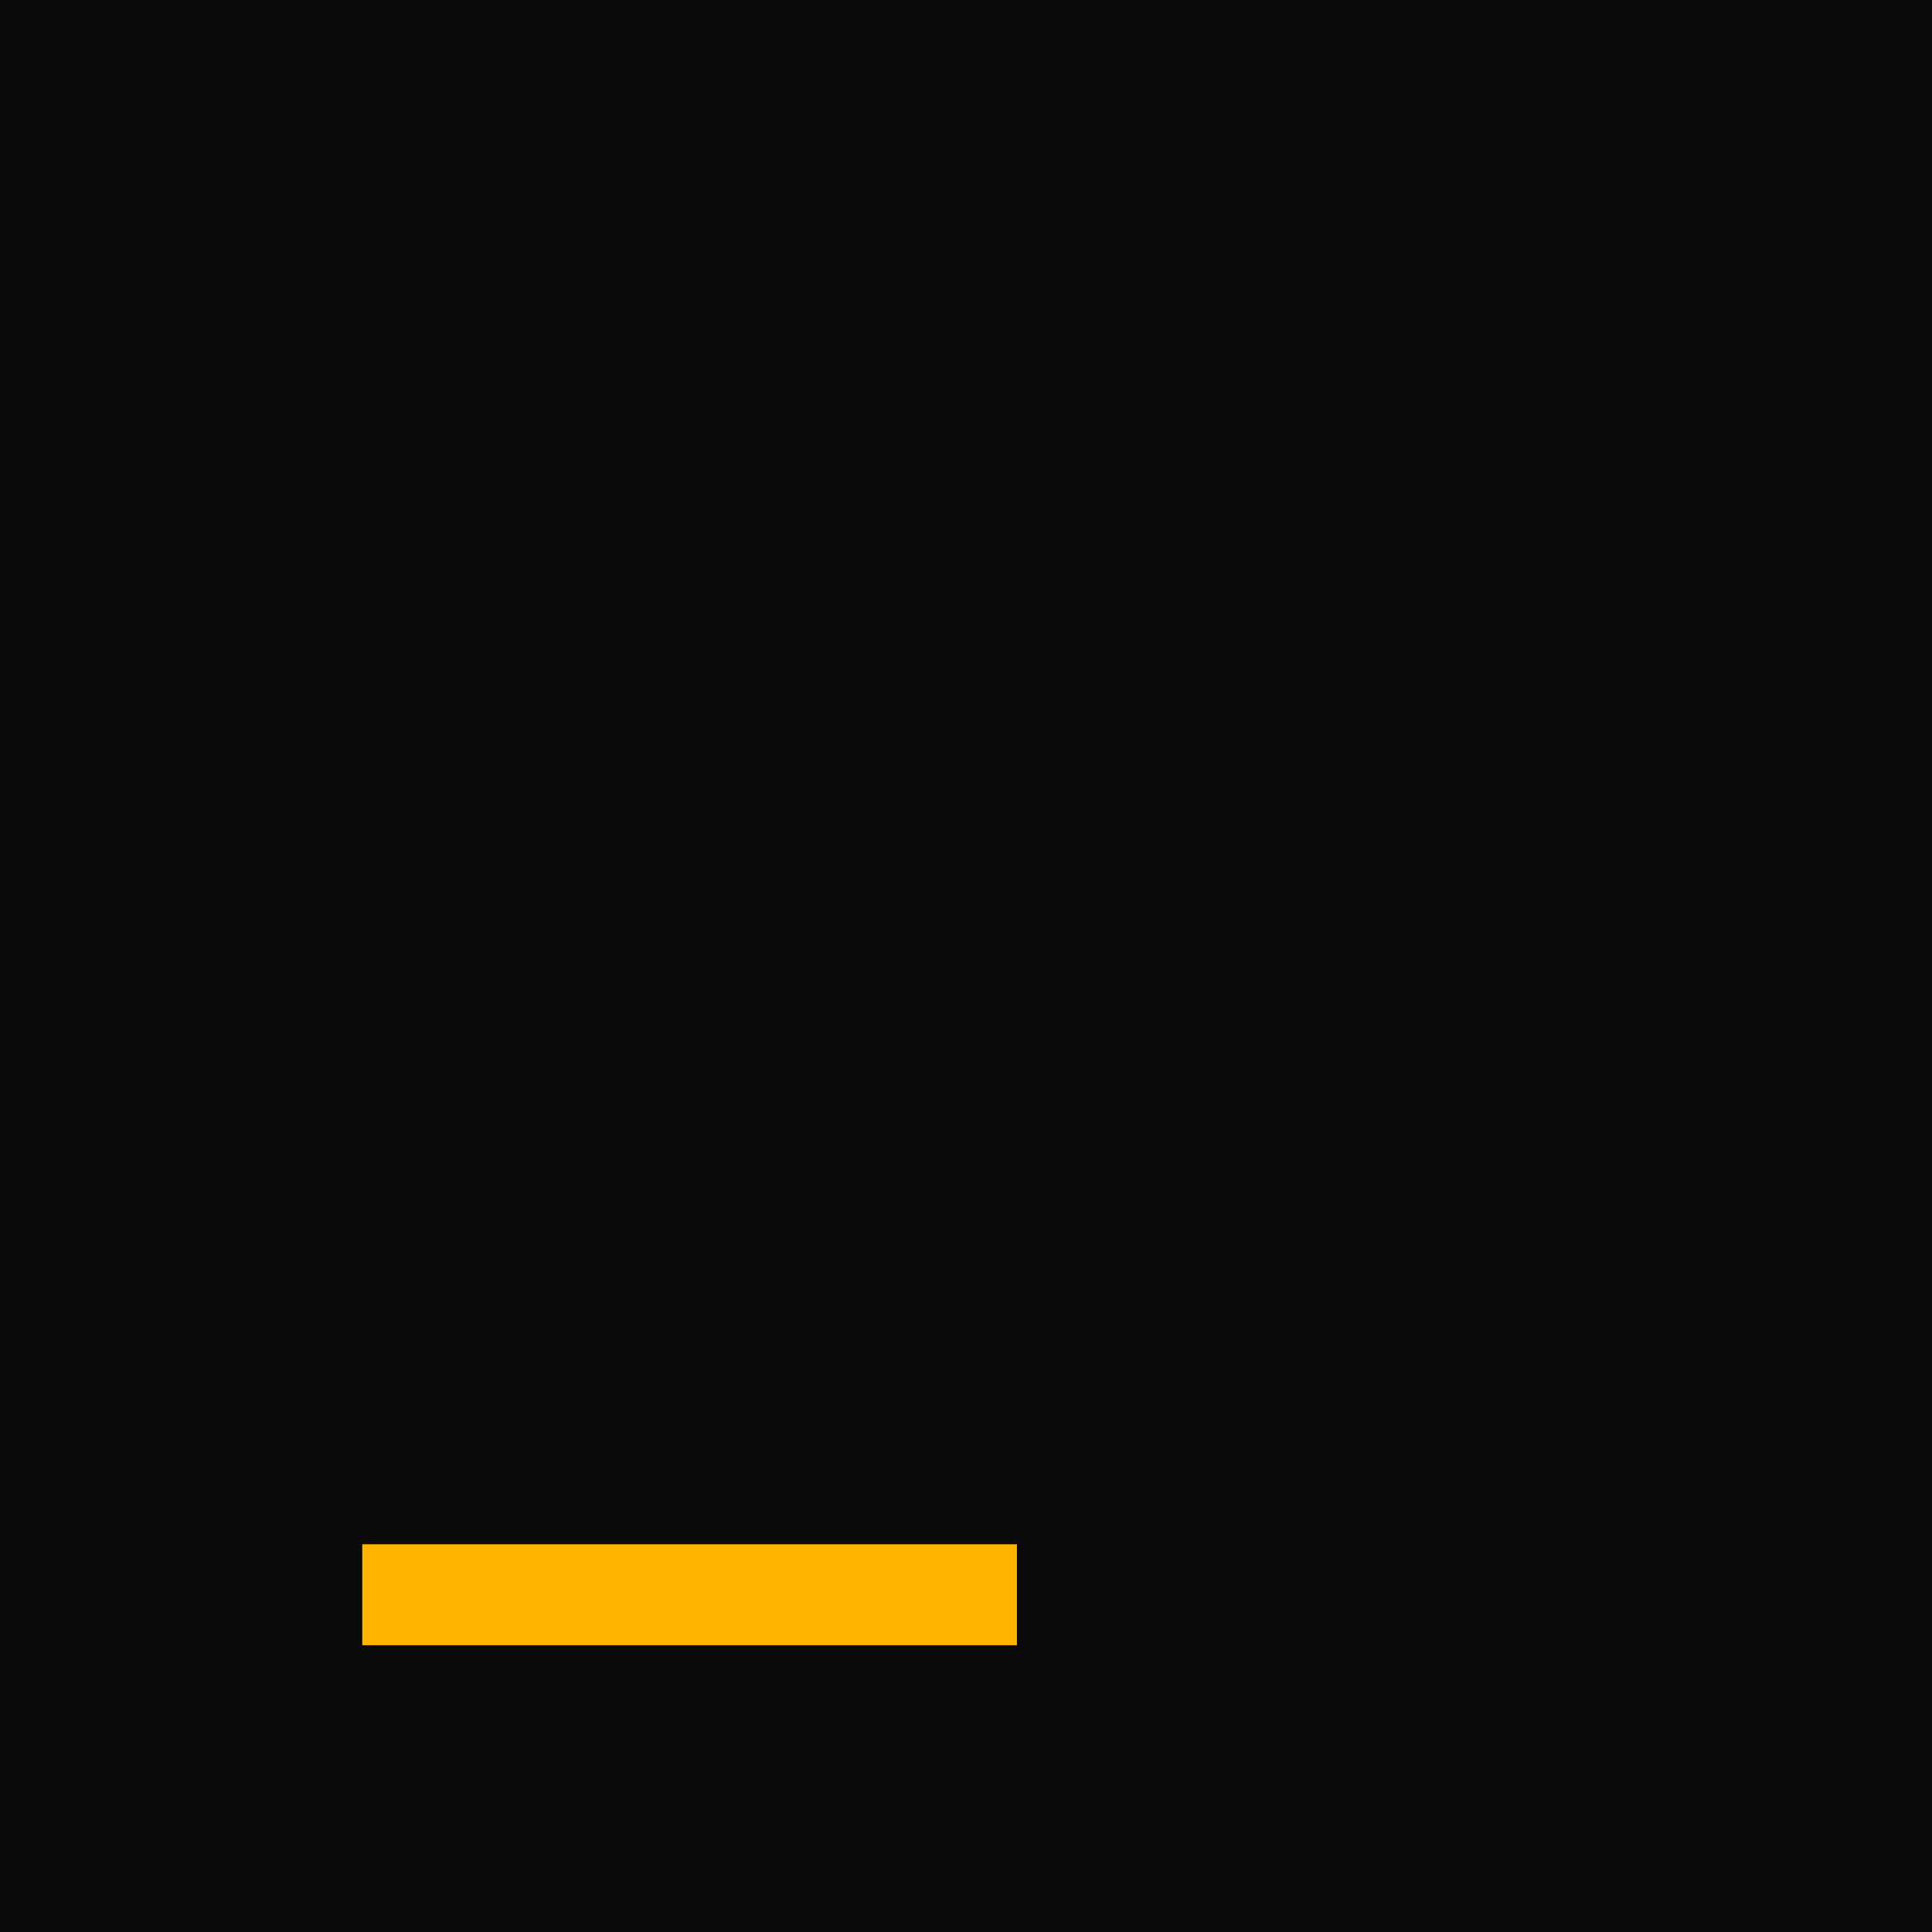
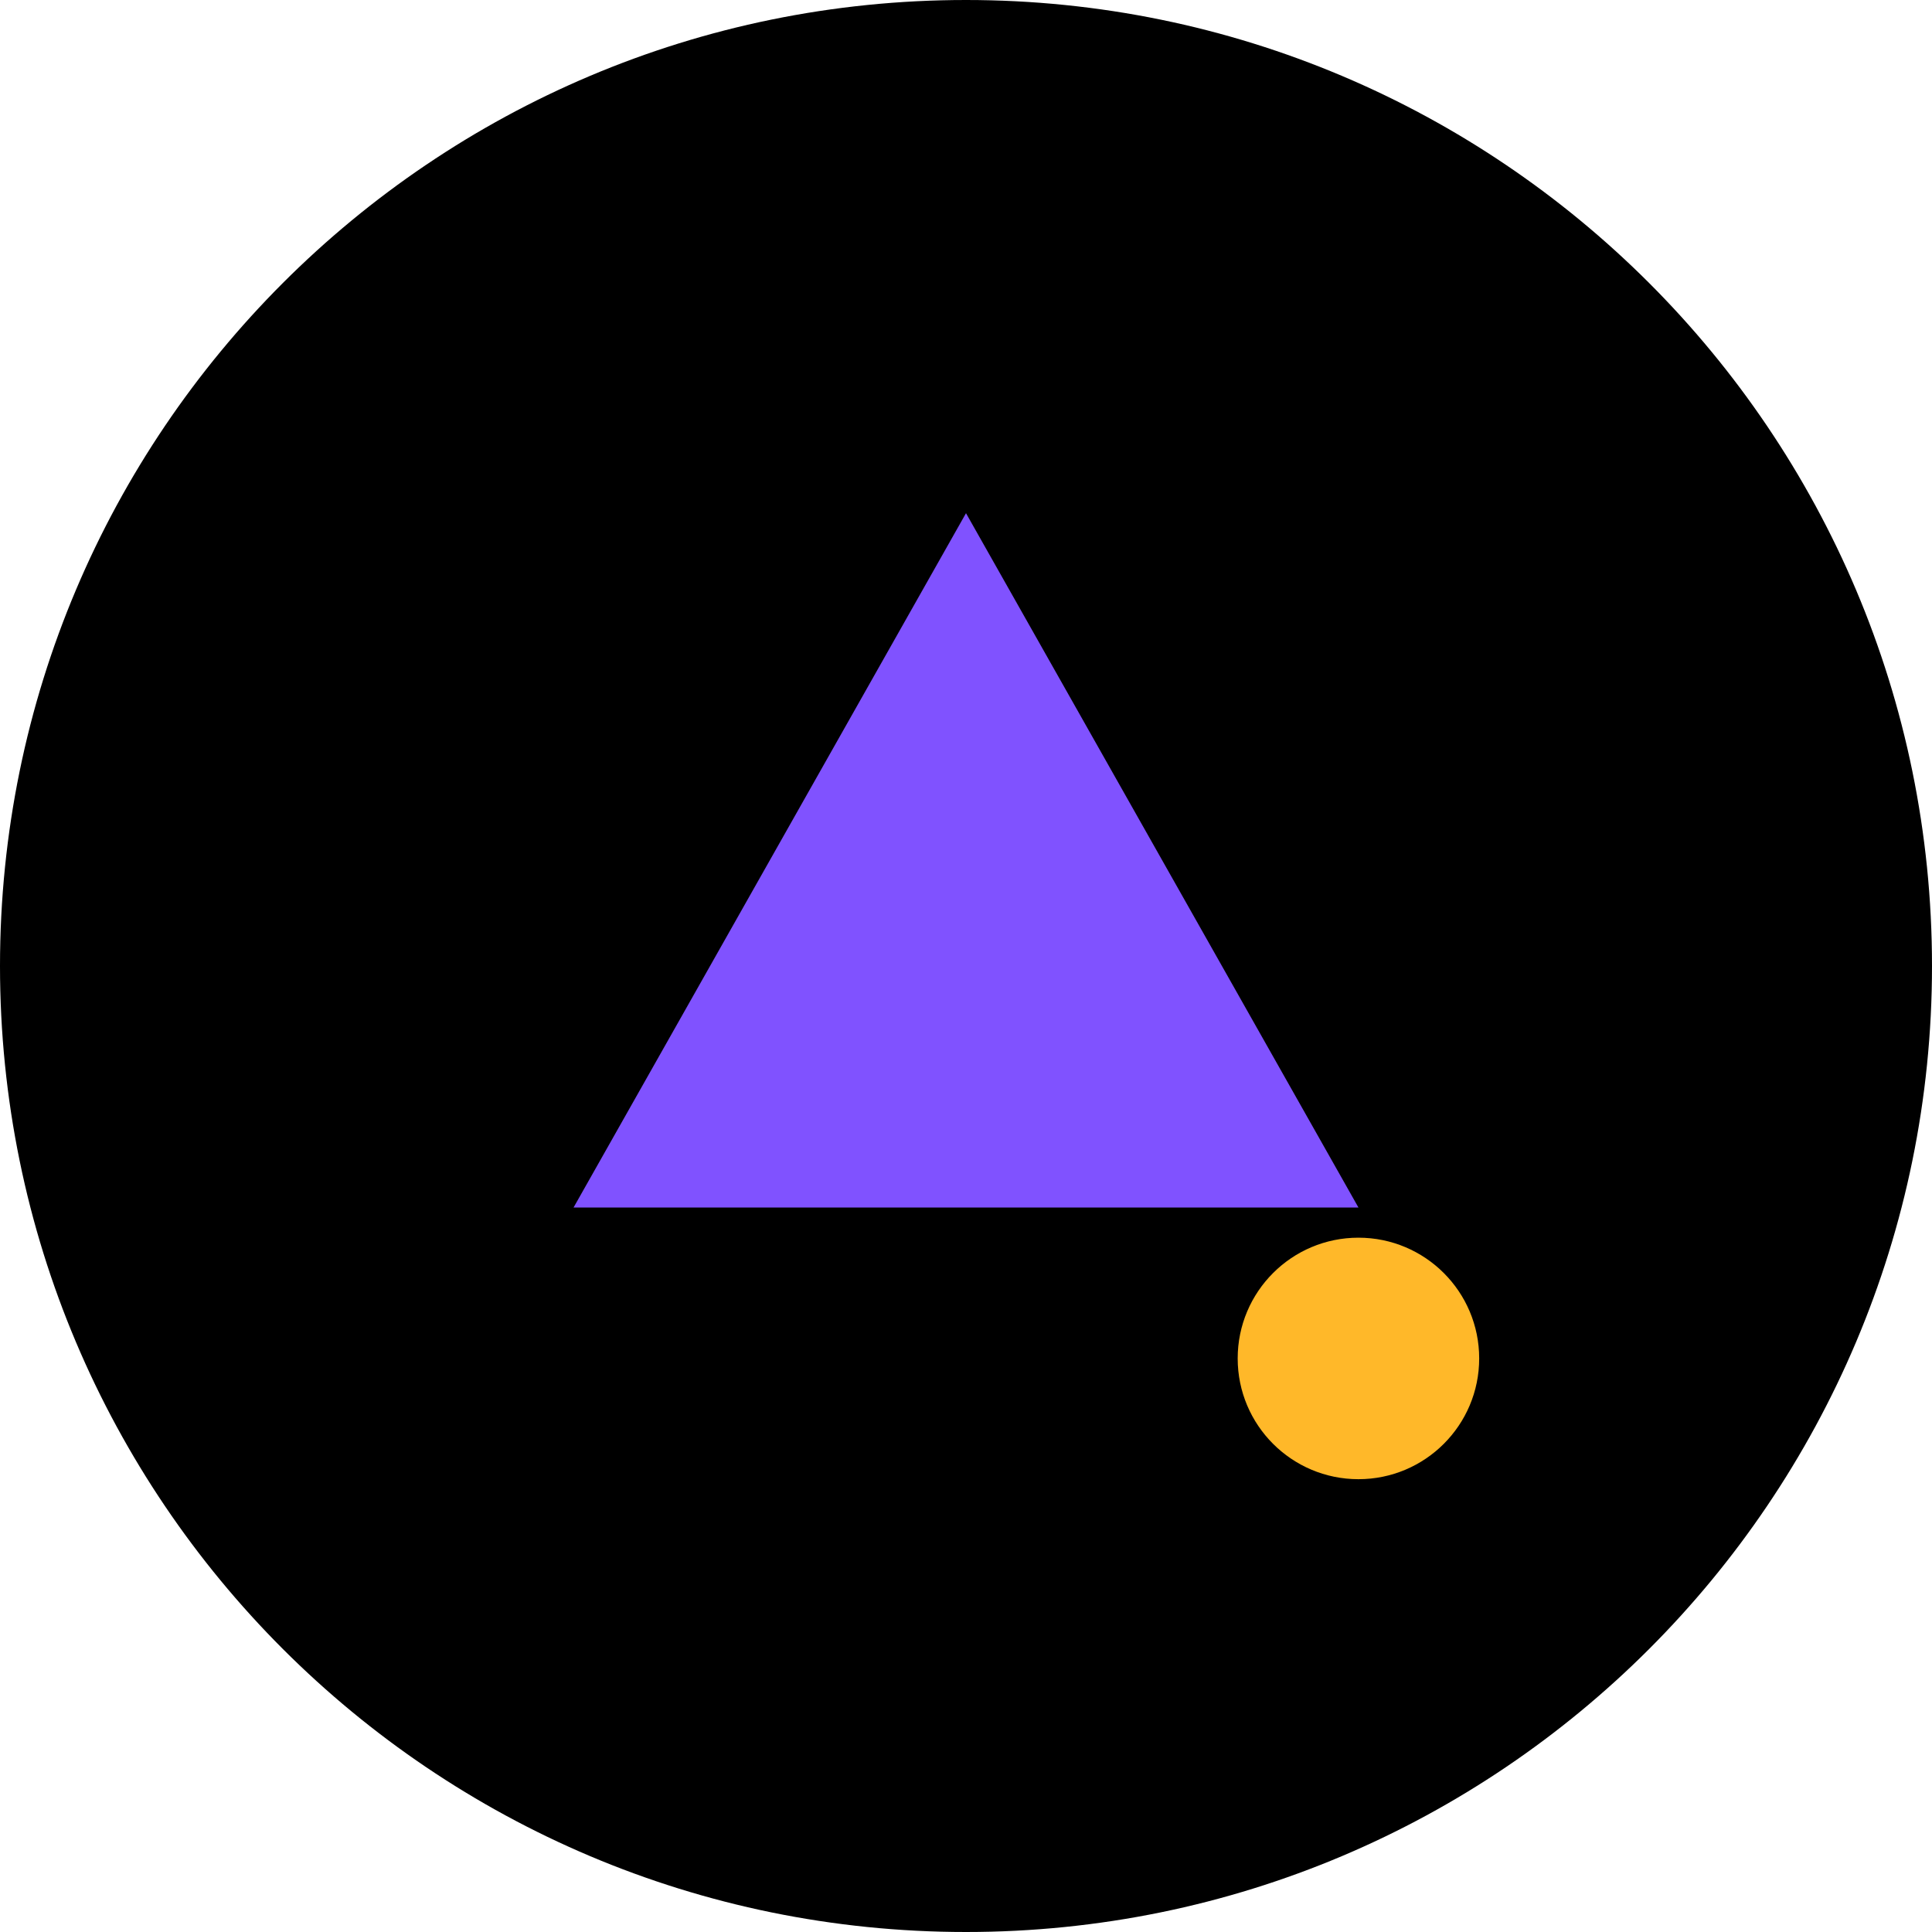
<svg xmlns="http://www.w3.org/2000/svg" viewBox="0 0 32 32">
-   <rect width="32" height="32" fill="#0a0a0b" />
-   <text x="6" y="23" font-family="monospace" font-size="18" font-weight="700" fill="#ffb400">_</text>
+   <rect width="32" height="32" rx="16" fill="#000000" />
+   <path d="M16 8.5 22.5 20h-13Z" fill="#8052ff" />
+   <circle cx="22.5" cy="22.5" r="2" fill="#ffb829" />
</svg>
